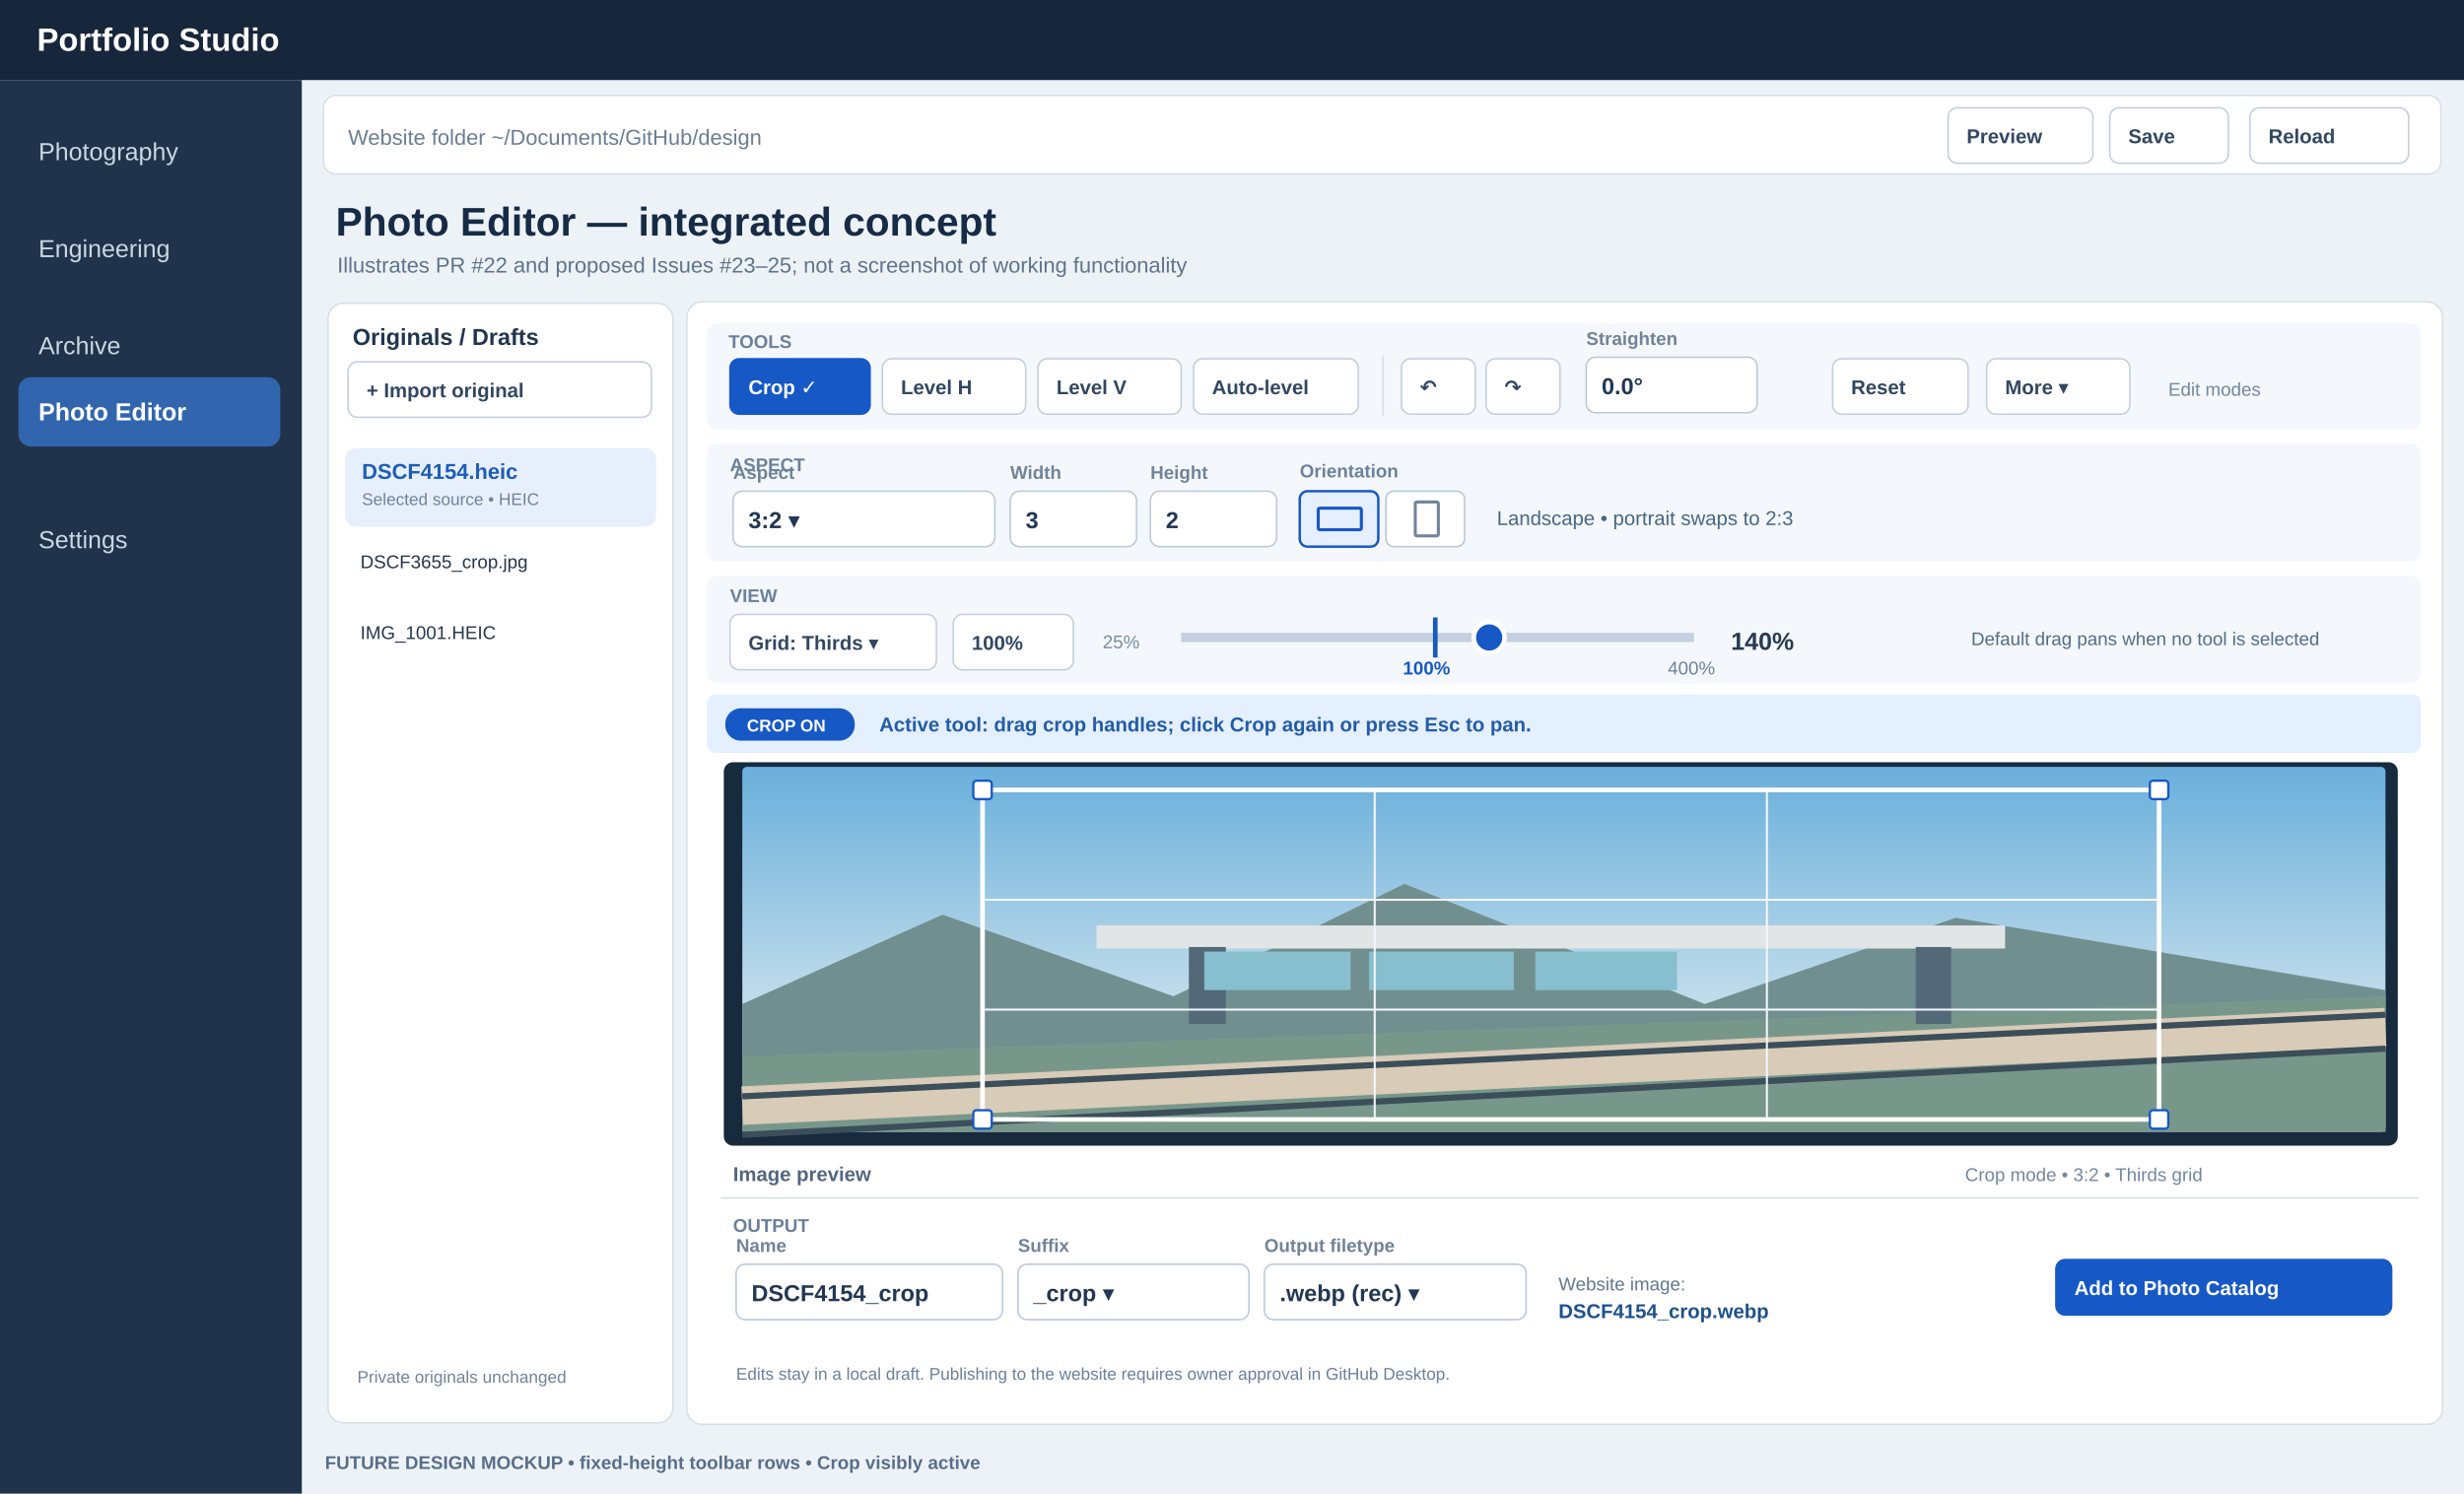
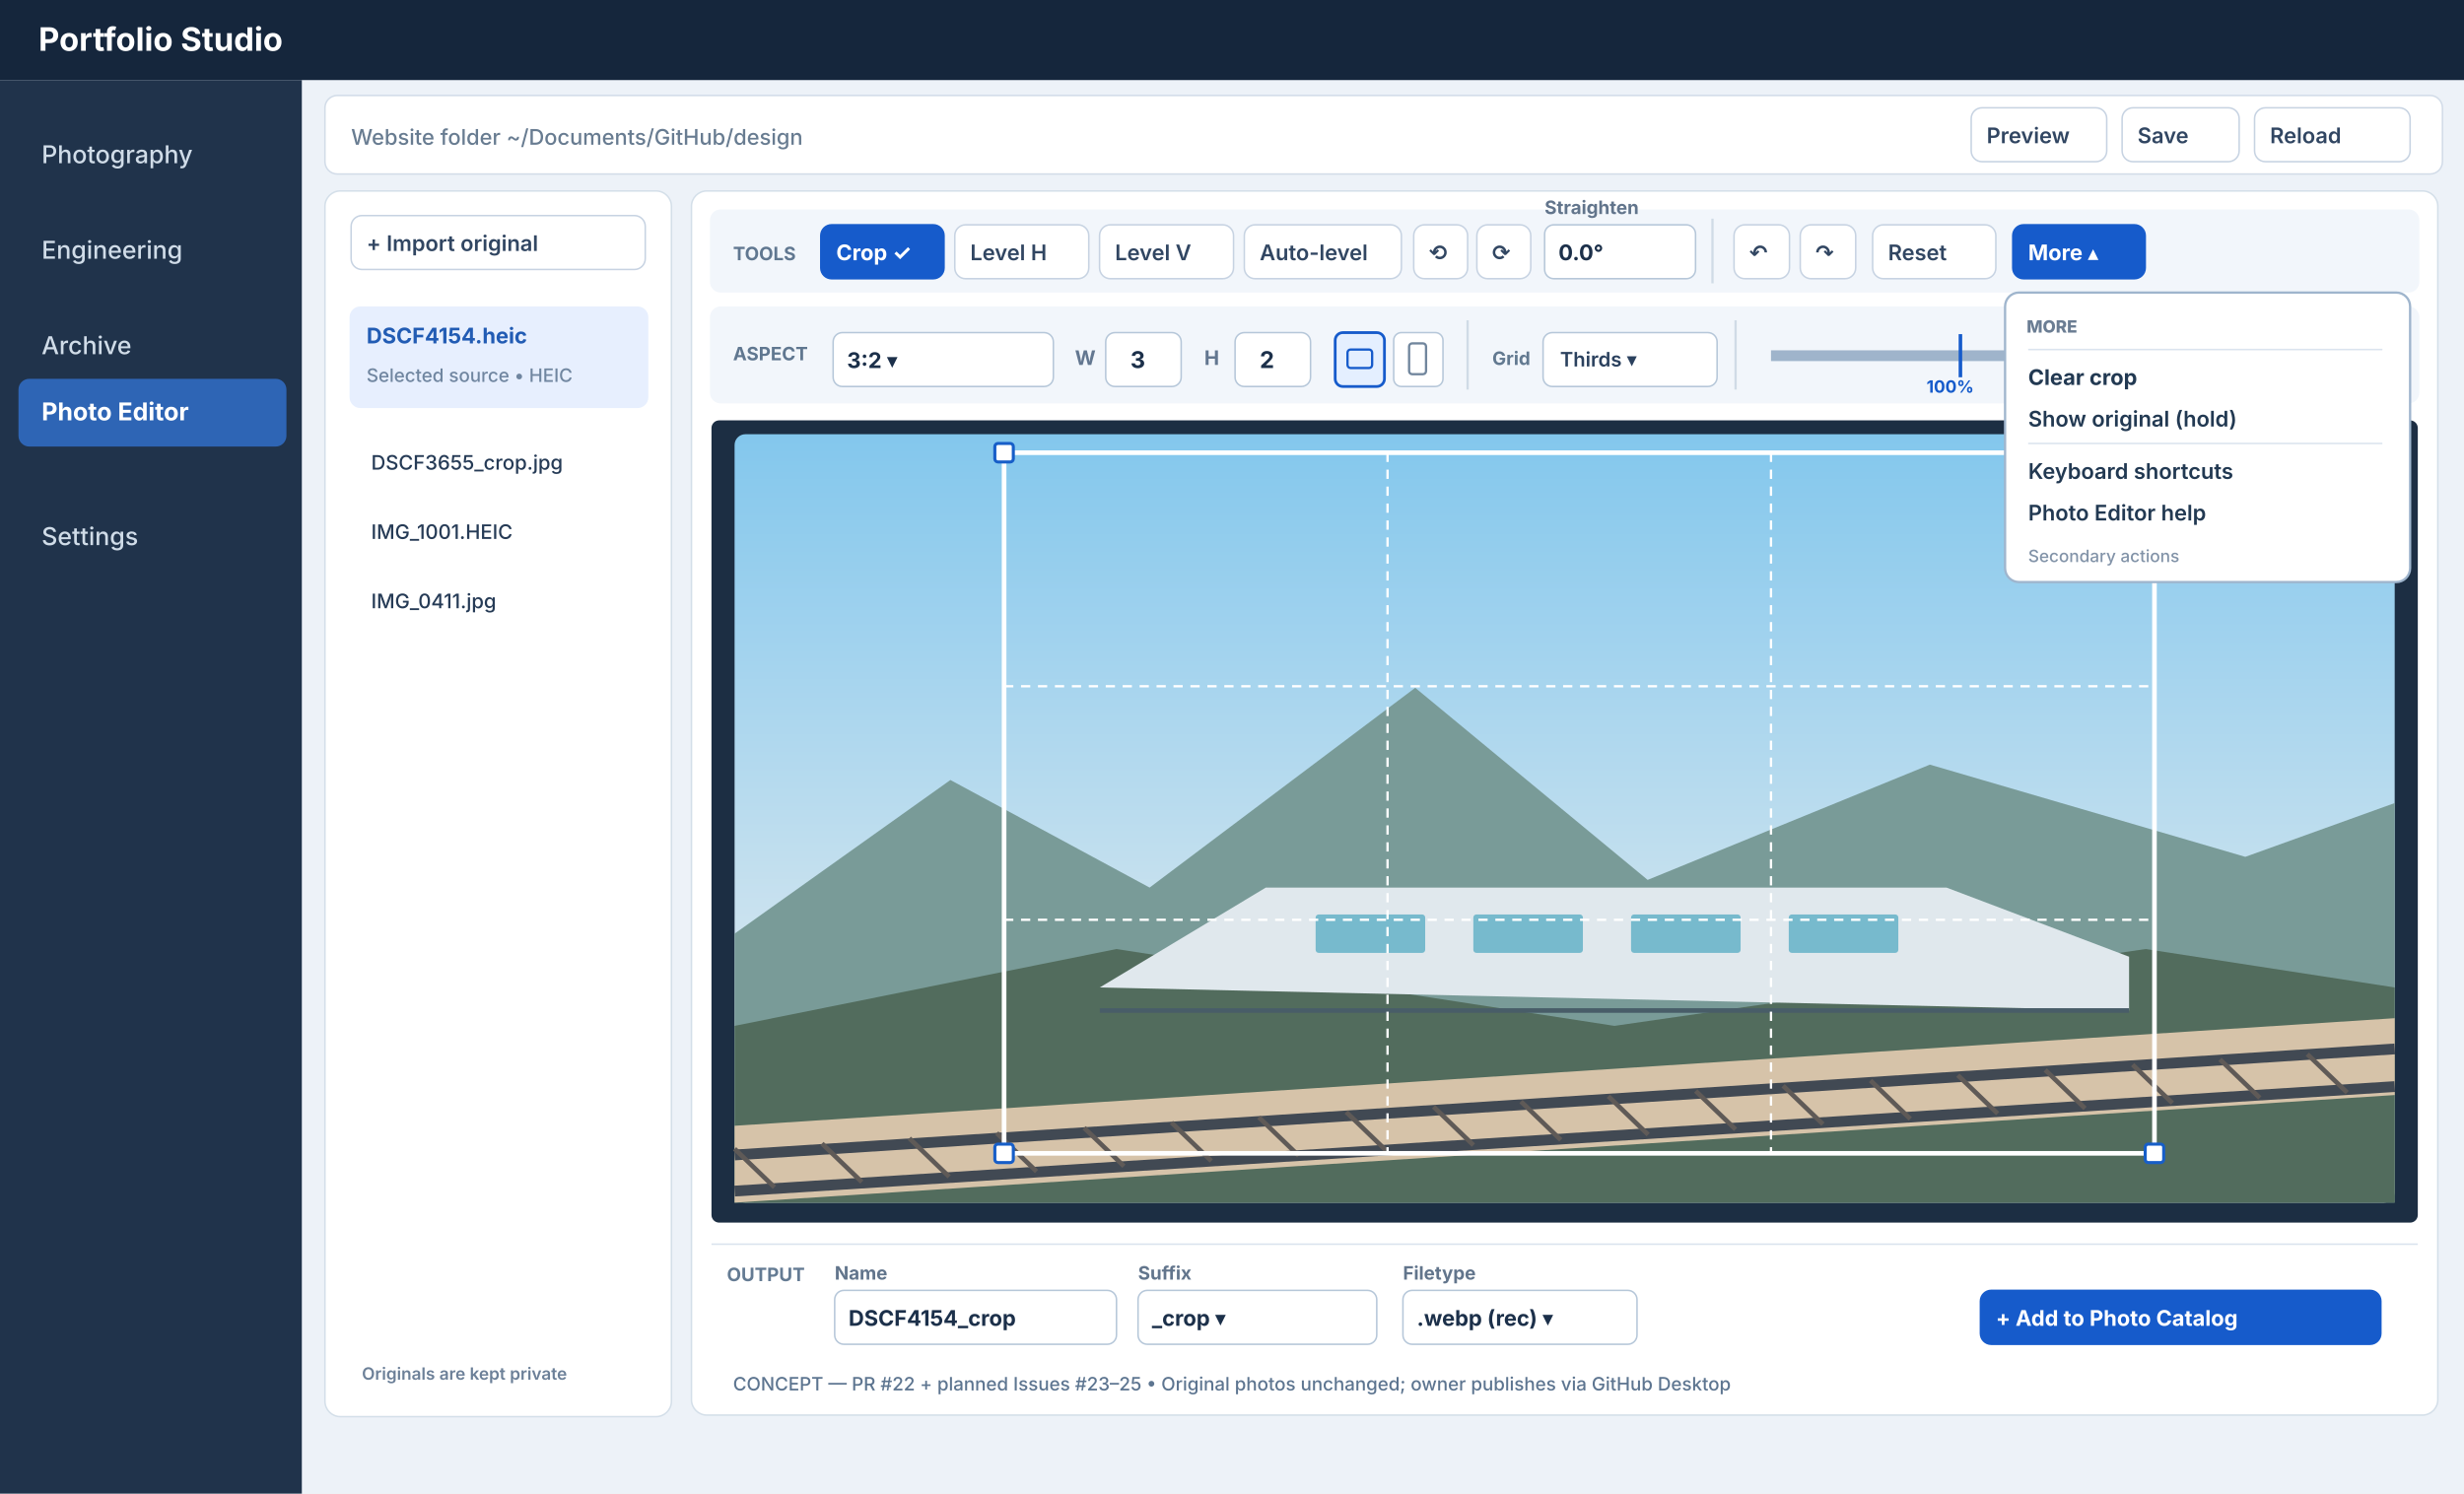
- <svg xmlns="http://www.w3.org/2000/svg" width="1600" height="970" viewBox="0 0 1600 970">
+ <svg xmlns="http://www.w3.org/2000/svg" width="1600" height="970" viewBox="0 0 1600 970" role="img" aria-label="Portfolio Studio two compact toolbars, crop selected, More menu expanded">
  <defs>
    <linearGradient id="sky" x1="0" y1="0" x2="0" y2="1">
-       <stop stop-color="#6aafdb" />
-       <stop offset=".82" stop-color="#d9e9ef" />
+       <stop offset="0" stop-color="#83c7ed" />
+       <stop offset=".78" stop-color="#dae8ef" />
+       <stop offset="1" stop-color="#e7e5d9" />
    </linearGradient>
  </defs>
-   <rect x="0" y="0" width="1600" height="970" rx="0" fill="#edf2f7" stroke="none" stroke-width="1" />
-   <rect x="0" y="0" width="1600" height="52" rx="0" fill="#17263a" stroke="none" stroke-width="1" />
-   <text x="24" y="33" font-family="Arial,sans-serif" font-size="21" fill="#fff" font-weight="750">Portfolio Studio</text>
-   <rect x="0" y="52" width="196" height="918" rx="0" fill="#21334a" stroke="none" stroke-width="1" />
-   <text x="25" y="104" font-family="Arial,sans-serif" font-size="16" fill="#cbd7e3" font-weight="500">Photography</text>
-   <text x="25" y="167" font-family="Arial,sans-serif" font-size="16" fill="#cbd7e3" font-weight="500">Engineering</text>
-   <text x="25" y="230" font-family="Arial,sans-serif" font-size="16" fill="#cbd7e3" font-weight="500">Archive</text>
-   <rect x="12" y="245" width="170" height="45" rx="8" fill="#3166ae" stroke="none" stroke-width="1" />
-   <text x="25" y="273" font-family="Arial,sans-serif" font-size="16" fill="#fff" font-weight="700">Photo Editor</text>
-   <text x="25" y="356" font-family="Arial,sans-serif" font-size="16" fill="#cbd7e3" font-weight="500">Settings</text>
-   <rect x="210" y="62" width="1375" height="51" rx="8" fill="#fff" stroke="#d5dfeb" stroke-width="1" />
-   <text x="226" y="94" font-family="Arial,sans-serif" font-size="14" fill="#6b7d93" font-weight="500">Website folder    ~/Documents/GitHub/design</text>
-   <rect x="1265" y="70" width="94" height="36" rx="6" fill="#fff" stroke="#c2cede" stroke-width="1" />
-   <text x="1277" y="93" font-family="Arial,sans-serif" font-size="13" fill="#314762" font-weight="600">Preview</text>
-   <rect x="1370" y="70" width="77" height="36" rx="6" fill="#fff" stroke="#c2cede" stroke-width="1" />
-   <text x="1382" y="93" font-family="Arial,sans-serif" font-size="13" fill="#314762" font-weight="600">Save</text>
-   <rect x="1461" y="70" width="103" height="36" rx="6" fill="#fff" stroke="#c2cede" stroke-width="1" />
-   <text x="1473" y="93" font-family="Arial,sans-serif" font-size="13" fill="#314762" font-weight="600">Reload</text>
-   <text x="218" y="153" font-family="Arial,sans-serif" font-size="26" fill="#162b46" font-weight="750">Photo Editor — integrated concept</text>
-   <text x="219" y="177" font-family="Arial,sans-serif" font-size="14" fill="#5f738b" font-weight="500">Illustrates PR #22 and proposed Issues #23–25; not a screenshot of working functionality</text>
-   <rect x="213" y="197" width="224" height="727" rx="10" fill="#fff" stroke="#d6dfe9" stroke-width="1" />
-   <text x="229" y="224" font-family="Arial,sans-serif" font-size="15" fill="#20364f" font-weight="700">Originals / Drafts</text>
-   <rect x="226" y="235" width="197" height="36" rx="6" fill="#fff" stroke="#c2cede" stroke-width="1" />
-   <text x="238" y="258" font-family="Arial,sans-serif" font-size="13" fill="#314762" font-weight="600">+ Import original</text>
-   <rect x="224" y="291" width="202" height="51" rx="7" fill="#e7effd" stroke="none" stroke-width="1" />
-   <text x="235" y="311" font-family="Arial,sans-serif" font-size="14" fill="#1e5db7" font-weight="700">DSCF4154.heic</text>
-   <text x="235" y="328" font-family="Arial,sans-serif" font-size="11" fill="#6d839a" font-weight="500">Selected source  •  HEIC</text>
-   <text x="234" y="369" font-family="Arial,sans-serif" font-size="12" fill="#26364c" font-weight="500">DSCF3655_crop.jpg</text>
-   <text x="234" y="415" font-family="Arial,sans-serif" font-size="12" fill="#26364c" font-weight="500">IMG_1001.HEIC</text>
-   <text x="232" y="898" font-family="Arial,sans-serif" font-size="11" fill="#708399" font-weight="500">Private originals unchanged</text>
-   <rect x="446" y="196" width="1140" height="729" rx="10" fill="#fff" stroke="#d6dfe9" stroke-width="1" />
-   <rect x="459" y="210" width="1113" height="69" rx="7" fill="#f4f7fb" stroke="none" stroke-width="1" />
-   <text x="473" y="226" font-family="Arial,sans-serif" font-size="12" fill="#6b819b" font-weight="750">TOOLS</text>
-   <rect x="474" y="233" width="91" height="36" rx="6" fill="#1658c6" stroke="#1658c6" stroke-width="1" />
-   <text x="486" y="256" font-family="Arial,sans-serif" font-size="13" fill="#fff" font-weight="700">Crop  ✓</text>
-   <rect x="573" y="233" width="93" height="36" rx="6" fill="#fff" stroke="#c2cede" stroke-width="1" />
-   <text x="585" y="256" font-family="Arial,sans-serif" font-size="13" fill="#314762" font-weight="600">Level H</text>
-   <rect x="674" y="233" width="93" height="36" rx="6" fill="#fff" stroke="#c2cede" stroke-width="1" />
-   <text x="686" y="256" font-family="Arial,sans-serif" font-size="13" fill="#314762" font-weight="600">Level V</text>
-   <rect x="775" y="233" width="107" height="36" rx="6" fill="#fff" stroke="#c2cede" stroke-width="1" />
-   <text x="787" y="256" font-family="Arial,sans-serif" font-size="13" fill="#314762" font-weight="600">Auto-level</text>
-   <line x1="898" y1="231" x2="898" y2="270" stroke="#d4deea" stroke-width="1" />
-   <rect x="910" y="233" width="48" height="36" rx="6" fill="#fff" stroke="#c2cede" stroke-width="1" />
-   <text x="922" y="256" font-family="Arial,sans-serif" font-size="13" fill="#314762" font-weight="600">↶</text>
-   <rect x="965" y="233" width="48" height="36" rx="6" fill="#fff" stroke="#c2cede" stroke-width="1" />
-   <text x="977" y="256" font-family="Arial,sans-serif" font-size="13" fill="#314762" font-weight="600">↷</text>
-   <text x="1030" y="224" font-family="Arial,sans-serif" font-size="12" fill="#708399" font-weight="650">Straighten</text>
-   <rect x="1030" y="232" width="111" height="36" rx="6" fill="#fff" stroke="#bac8da" stroke-width="1" />
-   <text x="1040" y="256" font-family="Arial,sans-serif" font-size="15" fill="#223754" font-weight="650">0.0°</text>
-   <rect x="1190" y="233" width="88" height="36" rx="6" fill="#fff" stroke="#c2cede" stroke-width="1" />
-   <text x="1202" y="256" font-family="Arial,sans-serif" font-size="13" fill="#314762" font-weight="600">Reset</text>
-   <rect x="1290" y="233" width="93" height="36" rx="6" fill="#fff" stroke="#c2cede" stroke-width="1" />
-   <text x="1302" y="256" font-family="Arial,sans-serif" font-size="13" fill="#314762" font-weight="600">More ▾</text>
-   <text x="1408" y="257" font-family="Arial,sans-serif" font-size="12" fill="#7187a1" font-weight="500">Edit modes</text>
-   <rect x="459" y="288" width="1113" height="77" rx="7" fill="#f4f7fb" stroke="none" stroke-width="1" />
-   <text x="474" y="306" font-family="Arial,sans-serif" font-size="12" fill="#6b819b" font-weight="750">ASPECT</text>
-   <text x="476" y="311" font-family="Arial,sans-serif" font-size="12" fill="#708399" font-weight="650">Aspect</text>
-   <rect x="476" y="319" width="170" height="36" rx="6" fill="#fff" stroke="#bac8da" stroke-width="1" />
-   <text x="486" y="343" font-family="Arial,sans-serif" font-size="15" fill="#223754" font-weight="650">3:2     ▾</text>
-   <text x="656" y="311" font-family="Arial,sans-serif" font-size="12" fill="#708399" font-weight="650">Width</text>
-   <rect x="656" y="319" width="82" height="36" rx="6" fill="#fff" stroke="#bac8da" stroke-width="1" />
-   <text x="666" y="343" font-family="Arial,sans-serif" font-size="15" fill="#223754" font-weight="650">3</text>
-   <text x="747" y="311" font-family="Arial,sans-serif" font-size="12" fill="#708399" font-weight="650">Height</text>
-   <rect x="747" y="319" width="82" height="36" rx="6" fill="#fff" stroke="#bac8da" stroke-width="1" />
-   <text x="757" y="343" font-family="Arial,sans-serif" font-size="15" fill="#223754" font-weight="650">2</text>
-   <text x="844" y="310" font-family="Arial,sans-serif" font-size="12" fill="#6b819b" font-weight="650">Orientation</text>
-   <rect x="844" y="319" width="51" height="36" rx="5" fill="#e6efff" stroke="#1658c6" stroke-width="1.6" />
-   <rect x="900" y="319" width="51" height="36" rx="5" fill="#fff" stroke="#b6c7d9" stroke-width="1" />
-   <rect x="856" y="330" width="28" height="14" rx="1" fill="none" stroke="#1658c6" stroke-width="2" />
-   <rect x="919" y="326" width="15" height="22" rx="1" fill="none" stroke="#73859c" stroke-width="2" />
-   <text x="972" y="341" font-family="Arial,sans-serif" font-size="13" fill="#476785" font-weight="500">Landscape   •   portrait swaps to 2:3</text>
-   <rect x="459" y="374" width="1113" height="70" rx="7" fill="#f4f7fb" stroke="none" stroke-width="1" />
-   <text x="474" y="391" font-family="Arial,sans-serif" font-size="12" fill="#6b819b" font-weight="750">VIEW</text>
-   <rect x="474" y="399" width="134" height="36" rx="6" fill="#fff" stroke="#c2cede" stroke-width="1" />
-   <text x="486" y="422" font-family="Arial,sans-serif" font-size="13" fill="#314762" font-weight="600">Grid: Thirds ▾</text>
-   <rect x="619" y="399" width="78" height="36" rx="6" fill="#fff" stroke="#c2cede" stroke-width="1" />
-   <text x="631" y="422" font-family="Arial,sans-serif" font-size="13" fill="#314762" font-weight="600">100%</text>
-   <text x="716" y="421" font-family="Arial,sans-serif" font-size="12" fill="#788ba2" font-weight="500">25%</text>
-   <line x1="767" y1="414" x2="1100" y2="414" stroke="#c4cfdf" stroke-width="6" />
-   <line x1="932" y1="401" x2="932" y2="427" stroke="#1859be" stroke-width="3" />
-   <circle cx="967" cy="414" r="10" fill="#1658c6" stroke="white" stroke-width="3" />
-   <text x="911" y="438" font-family="Arial,sans-serif" font-size="12" fill="#1658c6" font-weight="700">100%</text>
-   <text x="1083" y="438" font-family="Arial,sans-serif" font-size="12" fill="#6d8399" font-weight="500">400%</text>
-   <text x="1124" y="422" font-family="Arial,sans-serif" font-size="16" fill="#253a53" font-weight="700">140%</text>
-   <text x="1280" y="419" font-family="Arial,sans-serif" font-size="12" fill="#526d88" font-weight="500">Default drag pans when no tool is selected</text>
-   <rect x="459" y="451" width="1113" height="38" rx="6" fill="#e4efff" stroke="none" stroke-width="1" />
-   <rect x="471" y="460" width="84" height="21" rx="10" fill="#1658c6" stroke="none" stroke-width="1" />
-   <text x="485" y="475" font-family="Arial,sans-serif" font-size="11" fill="#fff" font-weight="800">CROP ON</text>
-   <text x="571" y="475" font-family="Arial,sans-serif" font-size="13" fill="#225ca7" font-weight="600">Active tool: drag crop handles; click Crop again or press Esc to pan.</text>
-   <rect x="470" y="495" width="1087" height="249" rx="6" fill="#172a3e" stroke="none" stroke-width="1" />
-   <rect x="482" y="498" width="1067" height="237" rx="3" fill="url(#sky)" stroke="none" stroke-width="1" />
-   <path d="M482 652 L612 594 L762 647 L912 574 L1107 652 L1270 596 L1549 643 L1549 735 L482 735Z" fill="#728f90" />
-   <path d="M482 686 L1549 647 L1549 735 L482 735Z" fill="#78978b" />
-   <line x1="482" y1="718" x2="1549" y2="667" stroke="#d8cbb7" stroke-width="25" />
-   <line x1="482" y1="712" x2="1549" y2="659" stroke="#3b4e5a" stroke-width="4" />
-   <line x1="482" y1="737" x2="1549" y2="681" stroke="#3b4e5a" stroke-width="4" />
-   <rect x="712" y="601" width="590" height="15" rx="0" fill="#e1e5e5" stroke="none" stroke-width="1" />
-   <rect x="772" y="615" width="24" height="50" rx="0" fill="#536978" stroke="none" stroke-width="1" />
-   <rect x="1244" y="615" width="23" height="50" rx="0" fill="#536978" stroke="none" stroke-width="1" />
-   <rect x="782" y="618" width="95" height="25" rx="0" fill="#87bfce" stroke="none" stroke-width="1" />
-   <rect x="889" y="618" width="94" height="25" rx="0" fill="#87bfce" stroke="none" stroke-width="1" />
-   <rect x="997" y="618" width="92" height="25" rx="0" fill="#87bfce" stroke="none" stroke-width="1" />
-   <rect x="638" y="513" width="764" height="214" rx="0" fill="none" stroke="#fff" stroke-width="3" />
-   <line x1="892.667" y1="513" x2="892.667" y2="727" stroke="#f3f8ff" stroke-width="1.3" />
-   <line x1="638" y1="584.333" x2="1402" y2="584.333" stroke="#f3f8ff" stroke-width="1.3" />
-   <line x1="1147.333" y1="513" x2="1147.333" y2="727" stroke="#f3f8ff" stroke-width="1.3" />
-   <line x1="638" y1="655.667" x2="1402" y2="655.667" stroke="#f3f8ff" stroke-width="1.3" />
-   <rect x="632" y="507" width="12" height="12" rx="2" fill="#fff" stroke="#1658c6" stroke-width="1.5" />
-   <rect x="1396" y="507" width="12" height="12" rx="2" fill="#fff" stroke="#1658c6" stroke-width="1.5" />
-   <rect x="632" y="721" width="12" height="12" rx="2" fill="#fff" stroke="#1658c6" stroke-width="1.5" />
-   <rect x="1396" y="721" width="12" height="12" rx="2" fill="#fff" stroke="#1658c6" stroke-width="1.5" />
-   <text x="476" y="767" font-family="Arial,sans-serif" font-size="13" fill="#526680" font-weight="600">Image preview</text>
-   <text x="1276" y="767" font-family="Arial,sans-serif" font-size="12" fill="#7288a0" font-weight="500">Crop mode  •  3:2  •  Thirds grid</text>
-   <line x1="468" y1="778" x2="1570" y2="778" stroke="#d4deea" stroke-width="1" />
-   <text x="476" y="800" font-family="Arial,sans-serif" font-size="12" fill="#69809a" font-weight="750">OUTPUT</text>
-   <text x="478" y="813" font-family="Arial,sans-serif" font-size="12" fill="#708399" font-weight="650">Name</text>
-   <rect x="478" y="821" width="173" height="36" rx="6" fill="#fff" stroke="#bac8da" stroke-width="1" />
-   <text x="488" y="845" font-family="Arial,sans-serif" font-size="15" fill="#223754" font-weight="650">DSCF4154_crop</text>
-   <text x="661" y="813" font-family="Arial,sans-serif" font-size="12" fill="#708399" font-weight="650">Suffix</text>
-   <rect x="661" y="821" width="150" height="36" rx="6" fill="#fff" stroke="#bac8da" stroke-width="1" />
-   <text x="671" y="845" font-family="Arial,sans-serif" font-size="15" fill="#223754" font-weight="650">_crop    ▾</text>
-   <text x="821" y="813" font-family="Arial,sans-serif" font-size="12" fill="#708399" font-weight="650">Output filetype</text>
-   <rect x="821" y="821" width="170" height="36" rx="6" fill="#fff" stroke="#bac8da" stroke-width="1" />
-   <text x="831" y="845" font-family="Arial,sans-serif" font-size="15" fill="#223754" font-weight="650">.webp (rec) ▾</text>
-   <text x="1012" y="838" font-family="Arial,sans-serif" font-size="12" fill="#617890" font-weight="500">Website image:</text>
-   <text x="1012" y="856" font-family="Arial,sans-serif" font-size="13" fill="#1d518e" font-weight="700">DSCF4154_crop.webp</text>
-   <rect x="1335" y="818" width="218" height="36" rx="6" fill="#1658c6" stroke="#1658c6" stroke-width="1" />
-   <text x="1347" y="841" font-family="Arial,sans-serif" font-size="13" fill="#fff" font-weight="700">Add to Photo Catalog</text>
-   <text x="478" y="896" font-family="Arial,sans-serif" font-size="11" fill="#69809a" font-weight="500">Edits stay in a local draft. Publishing to the website requires owner approval in GitHub Desktop.</text>
-   <text x="211" y="954" font-family="Arial,sans-serif" font-size="12" fill="#576e89" font-weight="700">FUTURE DESIGN MOCKUP  •  fixed-height toolbar rows  •  Crop visibly active</text>
+   <rect x="0" y="0" width="1600" height="970" rx="0" fill="#edf2f8" stroke="none" stroke-width="1" />
+   <rect x="0" y="0" width="1600" height="52" rx="0" fill="#15263c" stroke="none" stroke-width="1" />
+   <text x="25" y="33" font-family="Inter,Arial,sans-serif" font-size="21" fill="#fff" font-weight="750">Portfolio Studio</text>
+   <rect x="0" y="52" width="196" height="918" rx="0" fill="#20334b" stroke="none" stroke-width="1" />
+   <text x="27" y="106" font-family="Inter,Arial,sans-serif" font-size="16" fill="#d0dce8" font-weight="500">Photography</text>
+   <text x="27" y="168" font-family="Inter,Arial,sans-serif" font-size="16" fill="#d0dce8" font-weight="500">Engineering</text>
+   <text x="27" y="230" font-family="Inter,Arial,sans-serif" font-size="16" fill="#d0dce8" font-weight="500">Archive</text>
+   <rect x="12" y="246" width="174" height="44" rx="7" fill="#2e65b5" stroke="none" stroke-width="1" />
+   <text x="27" y="273" font-family="Inter,Arial,sans-serif" font-size="16" fill="#fff" font-weight="700">Photo Editor</text>
+   <text x="27" y="354" font-family="Inter,Arial,sans-serif" font-size="16" fill="#d0dce8" font-weight="500">Settings</text>
+   <rect x="211" y="62" width="1375" height="51" rx="8" fill="#fff" stroke="#d2dce8" stroke-width="1" />
+   <text x="228" y="94" font-family="Inter,Arial,sans-serif" font-size="14" fill="#687c91" font-weight="500">Website folder    ~/Documents/GitHub/design</text>
+   <rect x="1280" y="70" width="88" height="35" rx="7" fill="#fff" stroke="#c7d3e2" stroke-width="1" />
+   <text x="1290" y="93" font-family="Inter,Arial,sans-serif" font-size="14" fill="#314662" font-weight="580">Preview</text>
+   <rect x="1378" y="70" width="76" height="35" rx="7" fill="#fff" stroke="#c7d3e2" stroke-width="1" />
+   <text x="1388" y="93" font-family="Inter,Arial,sans-serif" font-size="14" fill="#314662" font-weight="580">Save</text>
+   <rect x="1464" y="70" width="101" height="35" rx="7" fill="#fff" stroke="#c7d3e2" stroke-width="1" />
+   <text x="1474" y="93" font-family="Inter,Arial,sans-serif" font-size="14" fill="#314662" font-weight="580">Reload</text>
+   <rect x="211" y="124" width="225" height="796" rx="10" fill="#fff" stroke="#d4dfe9" stroke-width="1" />
+   <rect x="228" y="140" width="191" height="35" rx="7" fill="#fff" stroke="#c7d3e2" stroke-width="1" />
+   <text x="238" y="163" font-family="Inter,Arial,sans-serif" font-size="14" fill="#314662" font-weight="580">+ Import original</text>
+   <rect x="227" y="199" width="194" height="66" rx="7" fill="#e7effe" stroke="none" stroke-width="1" />
+   <text x="238" y="223" font-family="Inter,Arial,sans-serif" font-size="14" fill="#225cb4" font-weight="700">DSCF4154.heic</text>
+   <text x="238" y="248" font-family="Inter,Arial,sans-serif" font-size="12" fill="#7086a0" font-weight="500">Selected source • HEIC</text>
+   <text x="241" y="305" font-family="Inter,Arial,sans-serif" font-size="13" fill="#263b56" font-weight="500">DSCF3655_crop.jpg</text>
+   <text x="241" y="350" font-family="Inter,Arial,sans-serif" font-size="13" fill="#263b56" font-weight="500">IMG_1001.HEIC</text>
+   <text x="241" y="395" font-family="Inter,Arial,sans-serif" font-size="13" fill="#263b56" font-weight="500">IMG_0411.jpg</text>
+   <text x="235" y="896" font-family="Inter,Arial,sans-serif" font-size="11" fill="#6c8098" font-weight="600">Originals are kept private</text>
+   <rect x="449" y="124" width="1134" height="795" rx="10" fill="#fff" stroke="#d4dfe9" stroke-width="1" />
+   <rect x="461" y="136" width="1110" height="54" rx="7" fill="#f2f6fb" stroke="none" stroke-width="1" />
+   <text x="476" y="169" font-family="Inter,Arial,sans-serif" font-size="12" fill="#607790" font-weight="750">TOOLS</text>
+   <rect x="533" y="146" width="80" height="35" rx="7" fill="#165bcb" stroke="#165bcb" stroke-width="1" />
+   <text x="543" y="169" font-family="Inter,Arial,sans-serif" font-size="14" fill="#fff" font-weight="750">Crop ✓</text>
+   <rect x="620" y="146" width="87" height="35" rx="7" fill="#fff" stroke="#c7d3e2" stroke-width="1" />
+   <text x="630" y="169" font-family="Inter,Arial,sans-serif" font-size="14" fill="#314662" font-weight="580">Level H</text>
+   <rect x="714" y="146" width="87" height="35" rx="7" fill="#fff" stroke="#c7d3e2" stroke-width="1" />
+   <text x="724" y="169" font-family="Inter,Arial,sans-serif" font-size="14" fill="#314662" font-weight="580">Level V</text>
+   <rect x="808" y="146" width="102" height="35" rx="7" fill="#fff" stroke="#c7d3e2" stroke-width="1" />
+   <text x="818" y="169" font-family="Inter,Arial,sans-serif" font-size="14" fill="#314662" font-weight="580">Auto-level</text>
+   <rect x="918" y="146" width="35" height="35" rx="7" fill="#fff" stroke="#c7d3e2" stroke-width="1" />
+   <text x="928" y="169" font-family="Inter,Arial,sans-serif" font-size="14" fill="#314662" font-weight="580">⟲</text>
+   <rect x="959" y="146" width="35" height="35" rx="7" fill="#fff" stroke="#c7d3e2" stroke-width="1" />
+   <text x="969" y="169" font-family="Inter,Arial,sans-serif" font-size="14" fill="#314662" font-weight="580">⟳</text>
+   <text x="1003" y="139" font-family="Inter,Arial,sans-serif" font-size="12" fill="#62758c" font-weight="650">Straighten</text>
+   <rect x="1003" y="146" width="98" height="35" rx="6" fill="#fff" stroke="#b6c7d9" stroke-width="1" />
+   <text x="1012" y="169" font-family="Inter,Arial,sans-serif" font-size="14" fill="#1c304a" font-weight="650">0.0°</text>
+   <line x1="1112" y1="142" x2="1112" y2="184" stroke="#d0dbe6" stroke-width="1.5" />
+   <rect x="1126" y="146" width="36" height="35" rx="7" fill="#fff" stroke="#c7d3e2" stroke-width="1" />
+   <text x="1136" y="169" font-family="Inter,Arial,sans-serif" font-size="14" fill="#314662" font-weight="580">↶</text>
+   <rect x="1169" y="146" width="36" height="35" rx="7" fill="#fff" stroke="#c7d3e2" stroke-width="1" />
+   <text x="1179" y="169" font-family="Inter,Arial,sans-serif" font-size="14" fill="#314662" font-weight="580">↷</text>
+   <rect x="1216" y="146" width="80" height="35" rx="7" fill="#fff" stroke="#c7d3e2" stroke-width="1" />
+   <text x="1226" y="169" font-family="Inter,Arial,sans-serif" font-size="14" fill="#314662" font-weight="580">Reset</text>
+   <rect x="1307" y="146" width="86" height="35" rx="7" fill="#165bcb" stroke="#165bcb" stroke-width="1" />
+   <text x="1317" y="169" font-family="Inter,Arial,sans-serif" font-size="14" fill="#fff" font-weight="750">More ▴</text>
+   <rect x="461" y="199" width="1110" height="63" rx="7" fill="#f2f6fb" stroke="none" stroke-width="1" />
+   <text x="476" y="234" font-family="Inter,Arial,sans-serif" font-size="12" fill="#607790" font-weight="750">ASPECT</text>
+   <text x="541" y="209" font-family="Inter,Arial,sans-serif" font-size="12" fill="#62758c" font-weight="650" />
+   <rect x="541" y="216" width="143" height="35" rx="6" fill="#fff" stroke="#b6c7d9" stroke-width="1" />
+   <text x="550" y="239" font-family="Inter,Arial,sans-serif" font-size="14" fill="#1c304a" font-weight="650">3:2   ▾</text>
+   <text x="698" y="237" font-family="Inter,Arial,sans-serif" font-size="13" fill="#637790" font-weight="750">W</text>
+   <rect x="718" y="216" width="49" height="35" rx="6" fill="#fff" stroke="#b6c7d9" stroke-width="1" />
+   <text x="734" y="239" font-family="Inter,Arial,sans-serif" font-size="15" fill="#1c304a" font-weight="700">3</text>
+   <text x="782" y="237" font-family="Inter,Arial,sans-serif" font-size="13" fill="#637790" font-weight="750">H</text>
+   <rect x="802" y="216" width="49" height="35" rx="6" fill="#fff" stroke="#b6c7d9" stroke-width="1" />
+   <text x="818" y="239" font-family="Inter,Arial,sans-serif" font-size="15" fill="#1c304a" font-weight="700">2</text>
+   <rect x="867" y="216" width="32" height="35" rx="5" fill="#e4efff" stroke="#165bcb" stroke-width="1.8" />
+   <rect x="905" y="216" width="32" height="35" rx="5" fill="#fff" stroke="#b6c7d9" stroke-width="1" />
+   <rect x="875" y="227" width="16" height="12" rx="2" fill="none" stroke="#165bcb" stroke-width="1.5" />
+   <rect x="915" y="223" width="11" height="20" rx="2" fill="none" stroke="#71869d" stroke-width="1.5" />
+   <line x1="953" y1="208" x2="953" y2="253" stroke="#d0dbe6" stroke-width="1.5" />
+   <text x="969" y="237" font-family="Inter,Arial,sans-serif" font-size="12" fill="#627990" font-weight="650">Grid</text>
+   <rect x="1002" y="216" width="113" height="35" rx="6" fill="#fff" stroke="#b6c7d9" stroke-width="1" />
+   <text x="1013" y="238" font-family="Inter,Arial,sans-serif" font-size="13" fill="#2b415e" font-weight="580">Thirds ▾</text>
+   <line x1="1127" y1="208" x2="1127" y2="253" stroke="#d0dbe6" stroke-width="1.5" />
+   <line x1="1150" y1="231" x2="1396" y2="231" stroke="#9fb4cb" stroke-width="7" />
+   <line x1="1273" y1="217" x2="1273" y2="245" stroke="#165bcb" stroke-width="2.3" />
+   <circle cx="1320" cy="231" r="10" fill="#165bcb" stroke="#fff" stroke-width="2.2" />
+   <text x="1251" y="255" font-family="Inter,Arial,sans-serif" font-size="11" fill="#165bcb" font-weight="700">100%</text>
+   <rect x="462" y="273" width="1108" height="521" rx="5" fill="#1c2e43" stroke="none" stroke-width="1" />
+   <rect x="477" y="282" width="1078" height="499" rx="7" fill="url(#sky)" stroke="none" stroke-width="1" />
+   <path d="M477 606.35 L617.14 506.55 L746.5 576.41 L918.98 446.67 L1069.9 571.42 L1253.16 496.57 L1457.98 556.45 L1555 521.52 L1555 781 L477 781 Z" fill="#799b98" />
+   <path d="M477 666.23 L724.94 616.33 L1048.34 666.23 L1393.3 616.33 L1555 641.28 L1555 781 L477 781 Z" fill="#526c5d" />
+   <path d="M477 731.1 L1555 661.24 L1555 711.14 L477 781 Z" fill="#d6c3a9" />
+   <line x1="477" y1="750.062" x2="1555" y2="681.2" stroke="#414953" stroke-width="7" />
+   <line x1="477" y1="773.515" x2="1555" y2="705.651" stroke="#414953" stroke-width="7" />
+   <line x1="477" y1="746.07" x2="502.872" y2="771.02" stroke="#5f5a57" stroke-width="3" />
+   <line x1="533.737" y1="742.656" x2="559.609" y2="767.606" stroke="#5f5a57" stroke-width="3" />
+   <line x1="590.474" y1="739.242" x2="616.346" y2="764.192" stroke="#5f5a57" stroke-width="3" />
+   <line x1="647.211" y1="735.827" x2="673.083" y2="760.777" stroke="#5f5a57" stroke-width="3" />
+   <line x1="703.947" y1="732.413" x2="729.819" y2="757.363" stroke="#5f5a57" stroke-width="3" />
+   <line x1="760.684" y1="728.999" x2="786.556" y2="753.949" stroke="#5f5a57" stroke-width="3" />
+   <line x1="817.421" y1="725.585" x2="843.293" y2="750.535" stroke="#5f5a57" stroke-width="3" />
+   <line x1="874.158" y1="722.171" x2="900.03" y2="747.121" stroke="#5f5a57" stroke-width="3" />
+   <line x1="930.895" y1="718.756" x2="956.767" y2="743.706" stroke="#5f5a57" stroke-width="3" />
+   <line x1="987.632" y1="715.342" x2="1013.504" y2="740.292" stroke="#5f5a57" stroke-width="3" />
+   <line x1="1044.368" y1="711.928" x2="1070.24" y2="736.878" stroke="#5f5a57" stroke-width="3" />
+   <line x1="1101.105" y1="708.514" x2="1126.977" y2="733.464" stroke="#5f5a57" stroke-width="3" />
+   <line x1="1157.842" y1="705.099" x2="1183.714" y2="730.049" stroke="#5f5a57" stroke-width="3" />
+   <line x1="1214.579" y1="701.685" x2="1240.451" y2="726.635" stroke="#5f5a57" stroke-width="3" />
+   <line x1="1271.316" y1="698.271" x2="1297.188" y2="723.221" stroke="#5f5a57" stroke-width="3" />
+   <line x1="1328.053" y1="694.857" x2="1353.925" y2="719.807" stroke="#5f5a57" stroke-width="3" />
+   <line x1="1384.789" y1="691.443" x2="1410.661" y2="716.393" stroke="#5f5a57" stroke-width="3" />
+   <line x1="1441.526" y1="688.028" x2="1467.398" y2="712.978" stroke="#5f5a57" stroke-width="3" />
+   <line x1="1498.263" y1="684.614" x2="1524.135" y2="709.564" stroke="#5f5a57" stroke-width="3" />
+   <path d="M714.16 641.28 L821.96 576.41 L1263.94 576.41 L1382.52 621.32 L1382.52 656.25Z" fill="#e0e8ed" />
+   <rect x="854.3" y="593.875" width="71.148" height="24.95" rx="2" fill="#77bacd" stroke="none" stroke-width="1" />
+   <rect x="956.71" y="593.875" width="71.148" height="24.95" rx="2" fill="#77bacd" stroke="none" stroke-width="1" />
+   <rect x="1059.12" y="593.875" width="71.148" height="24.95" rx="2" fill="#77bacd" stroke="none" stroke-width="1" />
+   <rect x="1161.53" y="593.875" width="71.148" height="24.95" rx="2" fill="#77bacd" stroke="none" stroke-width="1" />
+   <line x1="714.16" y1="656.25" x2="1382.52" y2="656.25" stroke="#485d68" stroke-width="3" />
+   <rect x="652" y="294" width="747" height="455" rx="0" fill="none" stroke="#fff" stroke-width="3" />
+   <line x1="901" y1="294" x2="901" y2="749" stroke="#fff" stroke-width="1.5" stroke-dasharray="6 5" />
+   <line x1="652" y1="445.667" x2="1399" y2="445.667" stroke="#fff" stroke-width="1.5" stroke-dasharray="6 5" />
+   <line x1="1150" y1="294" x2="1150" y2="749" stroke="#fff" stroke-width="1.5" stroke-dasharray="6 5" />
+   <line x1="652" y1="597.333" x2="1399" y2="597.333" stroke="#fff" stroke-width="1.5" stroke-dasharray="6 5" />
+   <rect x="646" y="288" width="12" height="12" rx="2" fill="#fff" stroke="#175ec8" stroke-width="2" />
+   <rect x="1393" y="288" width="12" height="12" rx="2" fill="#fff" stroke="#175ec8" stroke-width="2" />
+   <rect x="646" y="743" width="12" height="12" rx="2" fill="#fff" stroke="#175ec8" stroke-width="2" />
+   <rect x="1393" y="743" width="12" height="12" rx="2" fill="#fff" stroke="#175ec8" stroke-width="2" />
+   <line x1="462" y1="808" x2="1570" y2="808" stroke="#d9e3ee" stroke-width="1" />
+   <text x="472" y="832" font-family="Inter,Arial,sans-serif" font-size="12" fill="#647b93" font-weight="750">OUTPUT</text>
+   <text x="542" y="831" font-family="Inter,Arial,sans-serif" font-size="12" fill="#62758c" font-weight="650">Name</text>
+   <rect x="542" y="838" width="183" height="35" rx="6" fill="#fff" stroke="#b6c7d9" stroke-width="1" />
+   <text x="551" y="861" font-family="Inter,Arial,sans-serif" font-size="14" fill="#1c304a" font-weight="650">DSCF4154_crop</text>
+   <text x="739" y="831" font-family="Inter,Arial,sans-serif" font-size="12" fill="#62758c" font-weight="650">Suffix</text>
+   <rect x="739" y="838" width="155" height="35" rx="6" fill="#fff" stroke="#b6c7d9" stroke-width="1" />
+   <text x="748" y="861" font-family="Inter,Arial,sans-serif" font-size="14" fill="#1c304a" font-weight="650">_crop  ▾</text>
+   <text x="911" y="831" font-family="Inter,Arial,sans-serif" font-size="12" fill="#62758c" font-weight="650">Filetype</text>
+   <rect x="911" y="838" width="152" height="35" rx="6" fill="#fff" stroke="#b6c7d9" stroke-width="1" />
+   <text x="920" y="861" font-family="Inter,Arial,sans-serif" font-size="14" fill="#1c304a" font-weight="650">.webp (rec) ▾</text>
+   <rect x="1286" y="838" width="260" height="35" rx="7" fill="#165bcb" stroke="#165bcb" stroke-width="1" />
+   <text x="1296" y="861" font-family="Inter,Arial,sans-serif" font-size="14" fill="#fff" font-weight="750">+ Add to Photo Catalog</text>
+   <text x="476" y="903" font-family="Inter,Arial,sans-serif" font-size="12" fill="#5d7590" font-weight="550">CONCEPT — PR #22 + planned Issues #23–25 • Original photos unchanged; owner publishes via GitHub Desktop</text>
+   <rect x="1302" y="190" width="263" height="188" rx="9" fill="#fff" stroke="#9fb5cd" stroke-width="1.5" />
+   <text x="1316" y="216" font-family="Inter,Arial,sans-serif" font-size="11" fill="#6b7d93" font-weight="800">MORE</text>
+   <line x1="1317" y1="227" x2="1547" y2="227" stroke="#dbe4ef" stroke-width="1" />
+   <text x="1317" y="250" font-family="Inter,Arial,sans-serif" font-size="14" fill="#223952" font-weight="650">Clear crop</text>
+   <text x="1317" y="277" font-family="Inter,Arial,sans-serif" font-size="14" fill="#223952" font-weight="580">Show original (hold)</text>
+   <line x1="1317" y1="288" x2="1547" y2="288" stroke="#dbe4ef" stroke-width="1" />
+   <text x="1317" y="311" font-family="Inter,Arial,sans-serif" font-size="14" fill="#223952" font-weight="580">Keyboard shortcuts</text>
+   <text x="1317" y="338" font-family="Inter,Arial,sans-serif" font-size="14" fill="#223952" font-weight="580">Photo Editor help</text>
+   <text x="1317" y="365" font-family="Inter,Arial,sans-serif" font-size="11" fill="#8293a8" font-weight="500">Secondary actions</text>
</svg>
